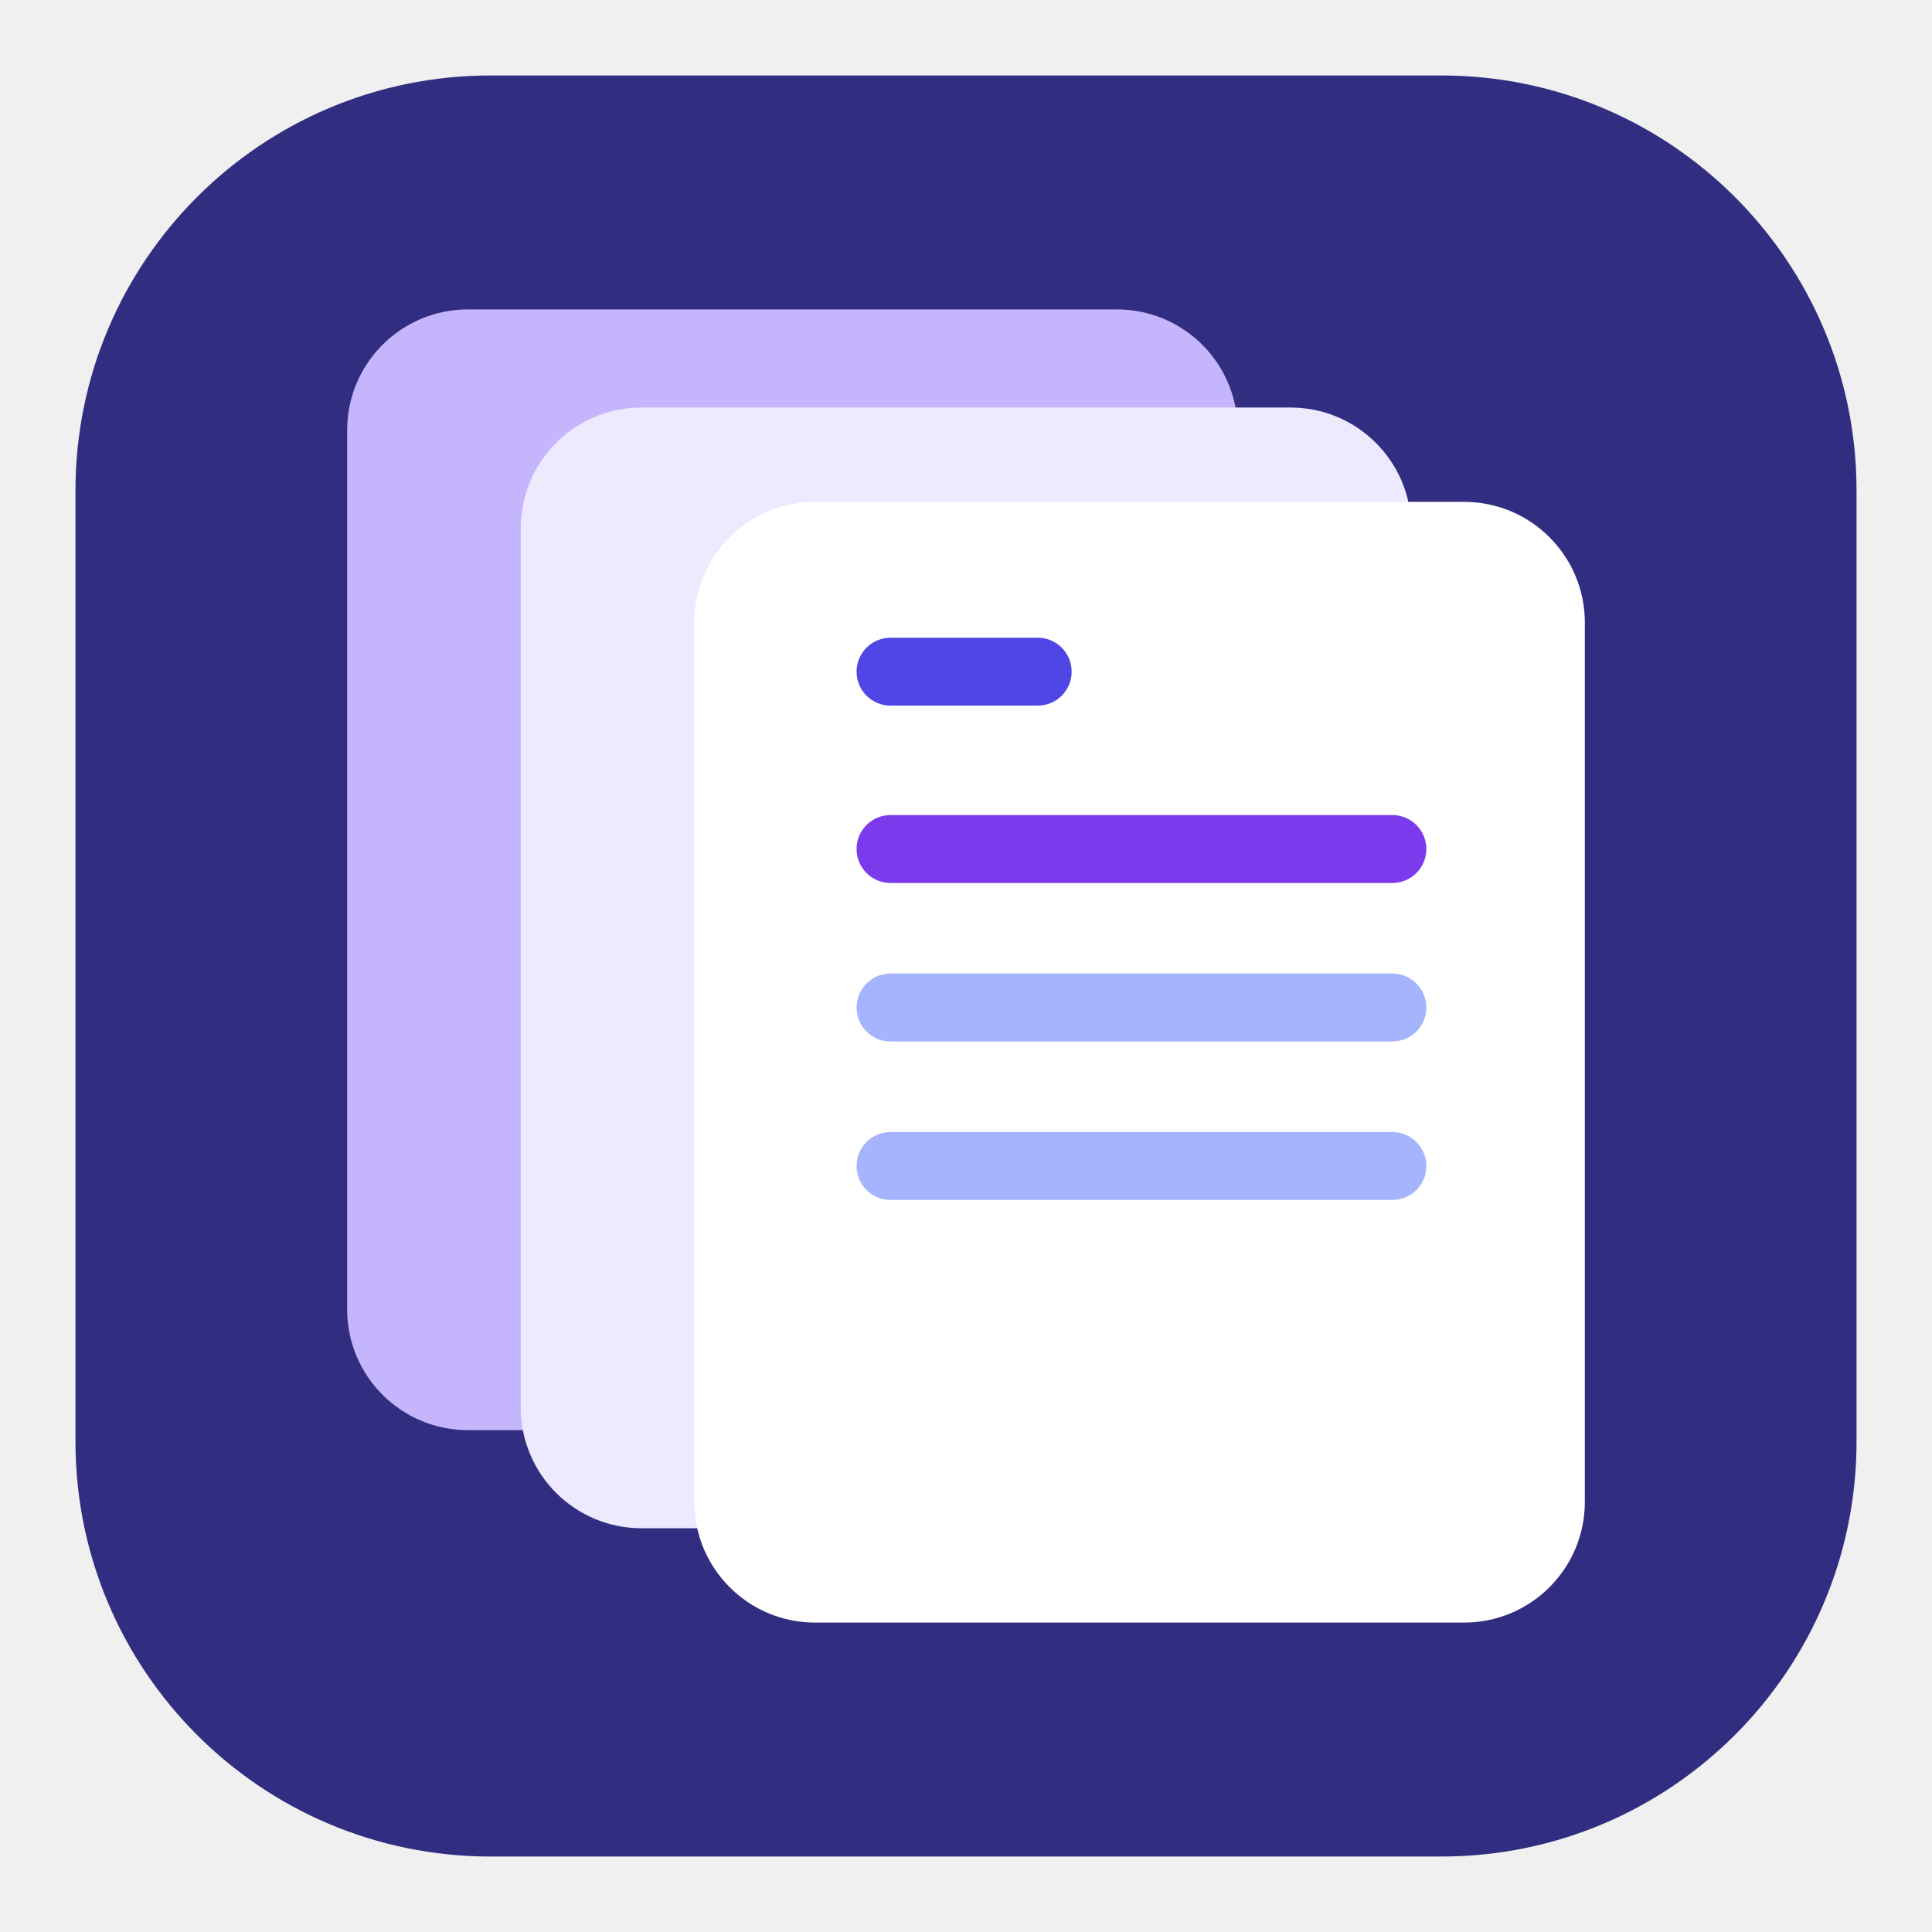
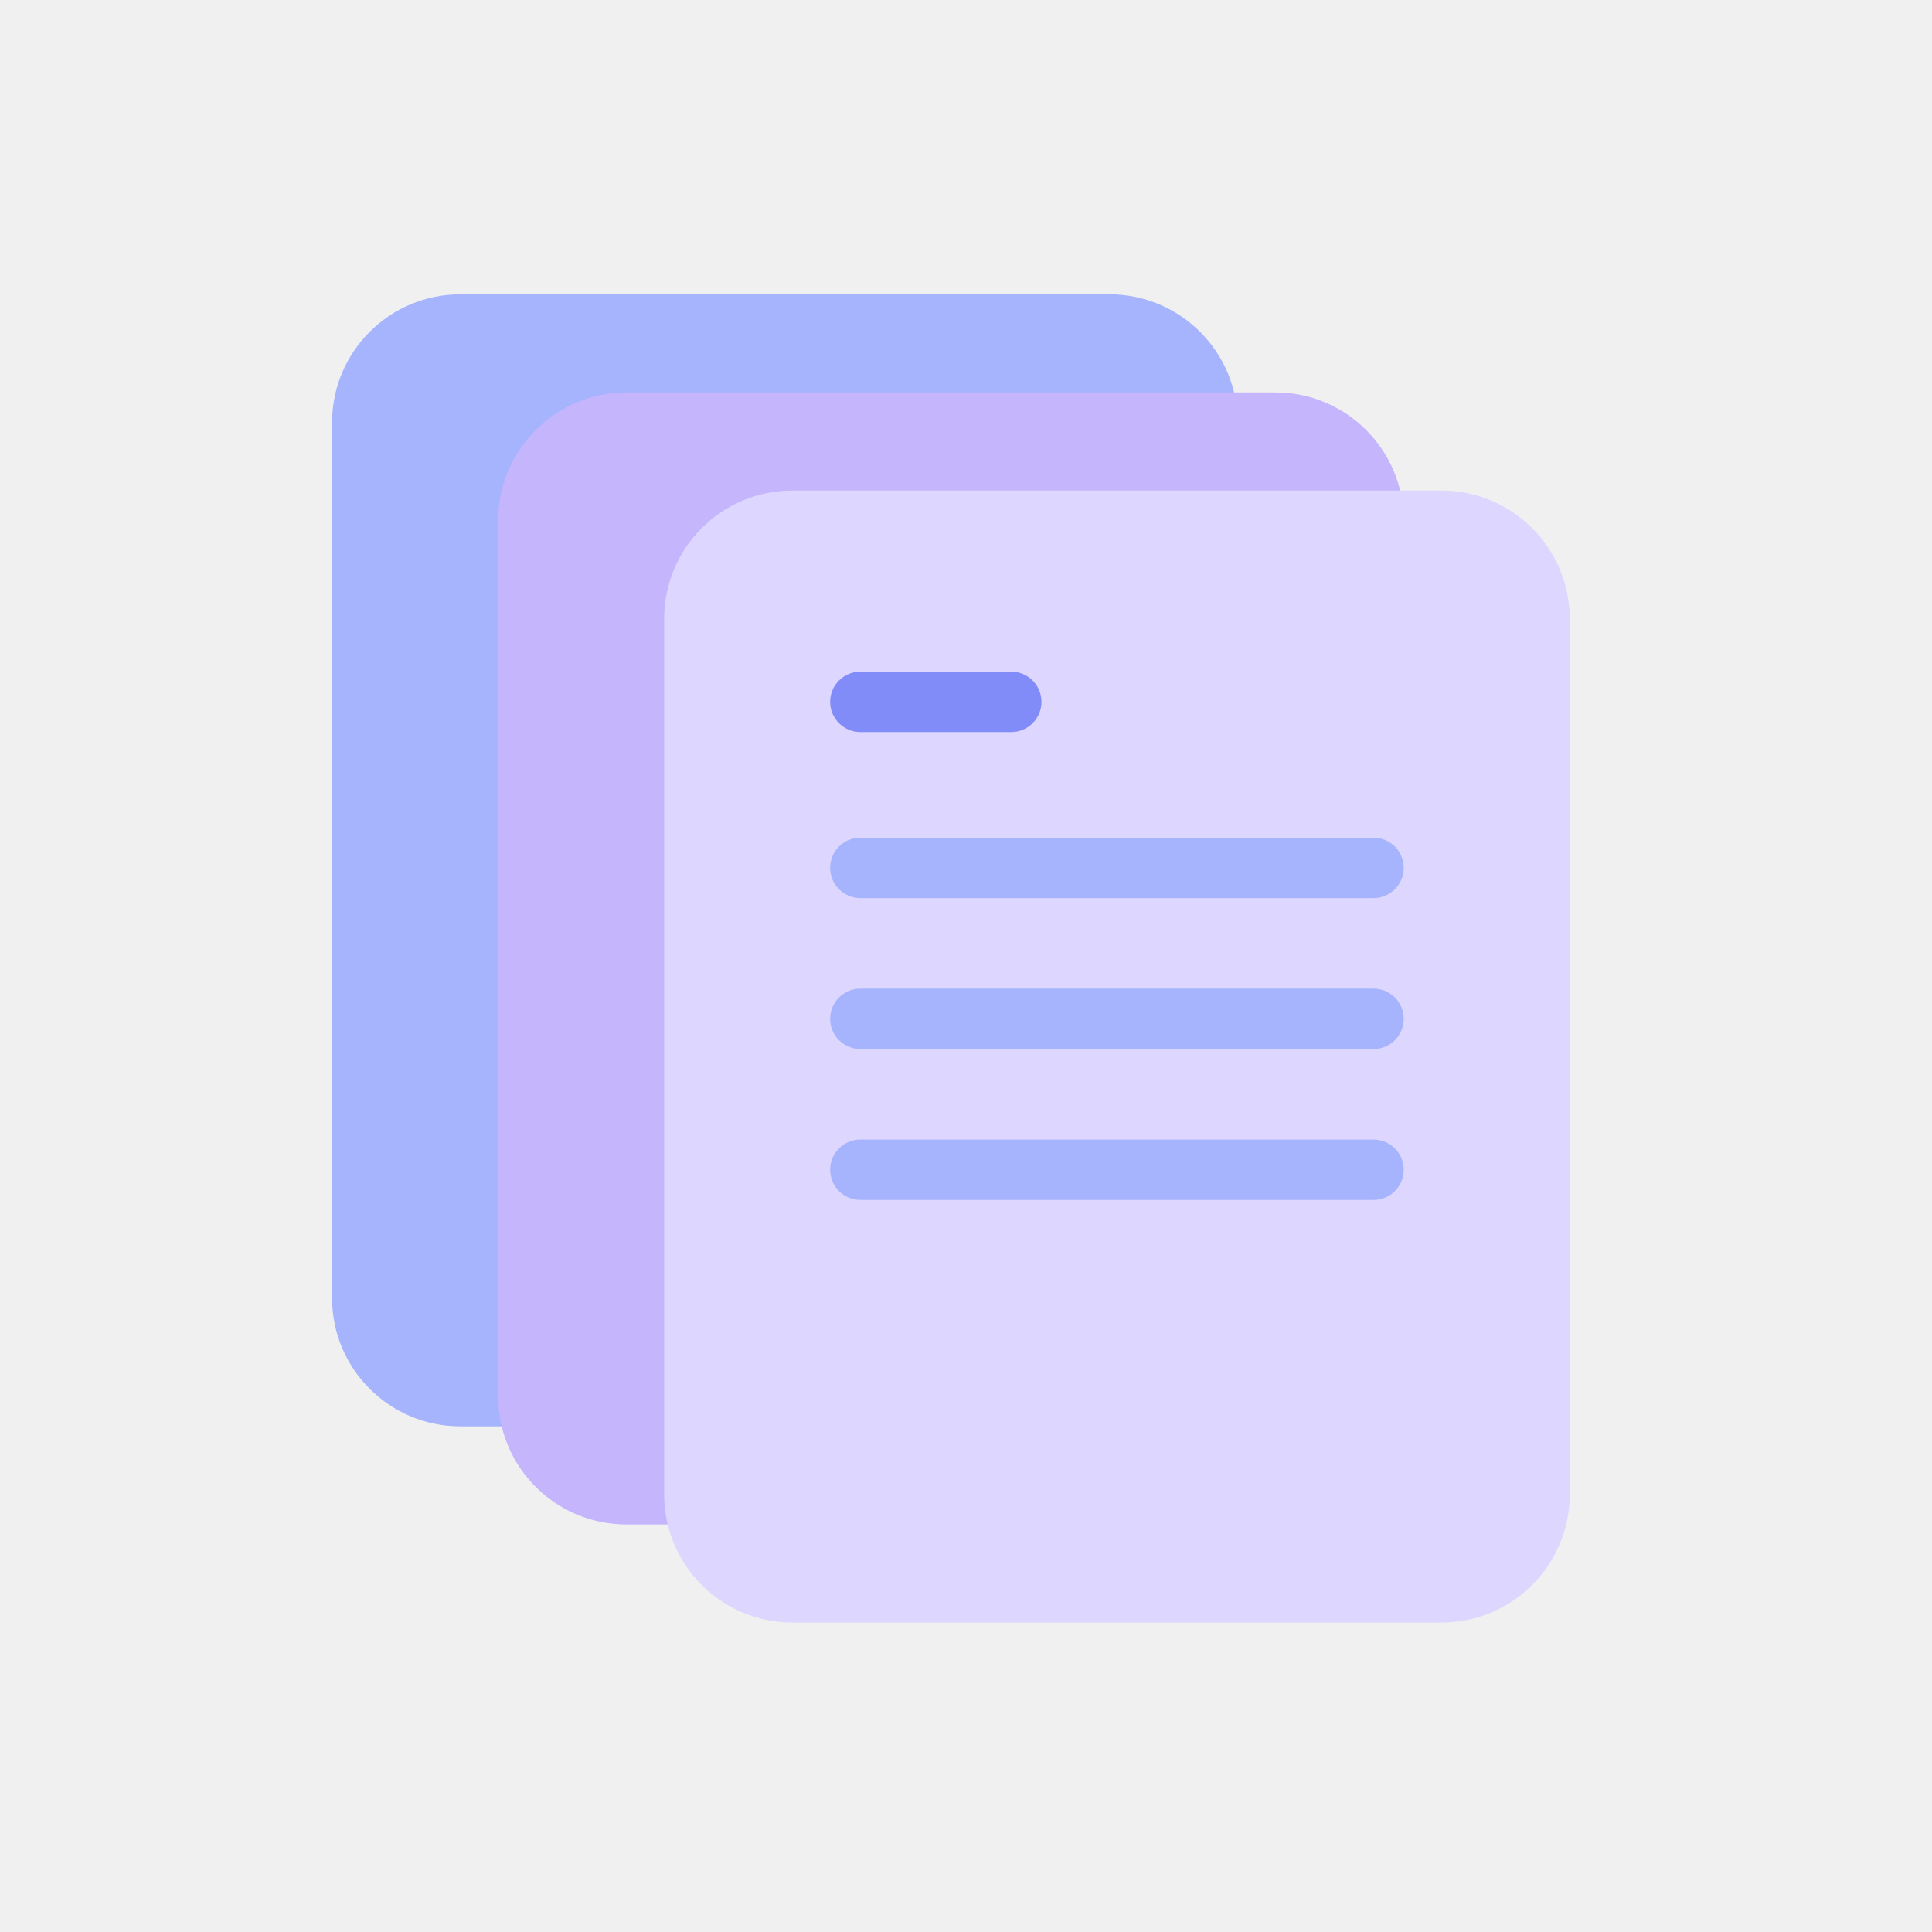
<svg xmlns="http://www.w3.org/2000/svg" viewBox="0 0 512 512">
-   <rect x="20" y="20" width="472" height="472" rx="110" fill="#312e81" />
-   <rect x="92" y="82" width="236" height="297" rx="32" fill="#c4b5fd" />
-   <rect x="138" y="108" width="236" height="297" rx="32" fill="#ede9fe" />
-   <rect x="184" y="133" width="236" height="297" rx="32" fill="#ffffff" />
-   <rect x="227" y="169" width="57" height="18" rx="9" fill="#4f46e5" />
-   <rect x="227" y="216" width="151" height="18" rx="9" fill="#7c3aed" />
-   <rect x="227" y="258" width="151" height="18" rx="9" fill="#a5b4fc" />
-   <rect x="227" y="300" width="151" height="18" rx="9" fill="#a5b4fc" />
+   <rect x="88" y="78" width="240" height="300" rx="34" fill="#a5b4fc" />
+   <rect x="132" y="104" width="240" height="300" rx="34" fill="#c4b5fd" />
+   <rect x="176" y="130" width="240" height="300" rx="34" fill="#ddd6fe" />
+   <rect x="220" y="178" width="56" height="16" rx="8" fill="#818cf8" />
+   <rect x="220" y="222" width="152" height="16" rx="8" fill="#a5b4fc" />
+   <rect x="220" y="262" width="152" height="16" rx="8" fill="#a5b4fc" />
+   <rect x="220" y="302" width="152" height="16" rx="8" fill="#a5b4fc" />
</svg>
